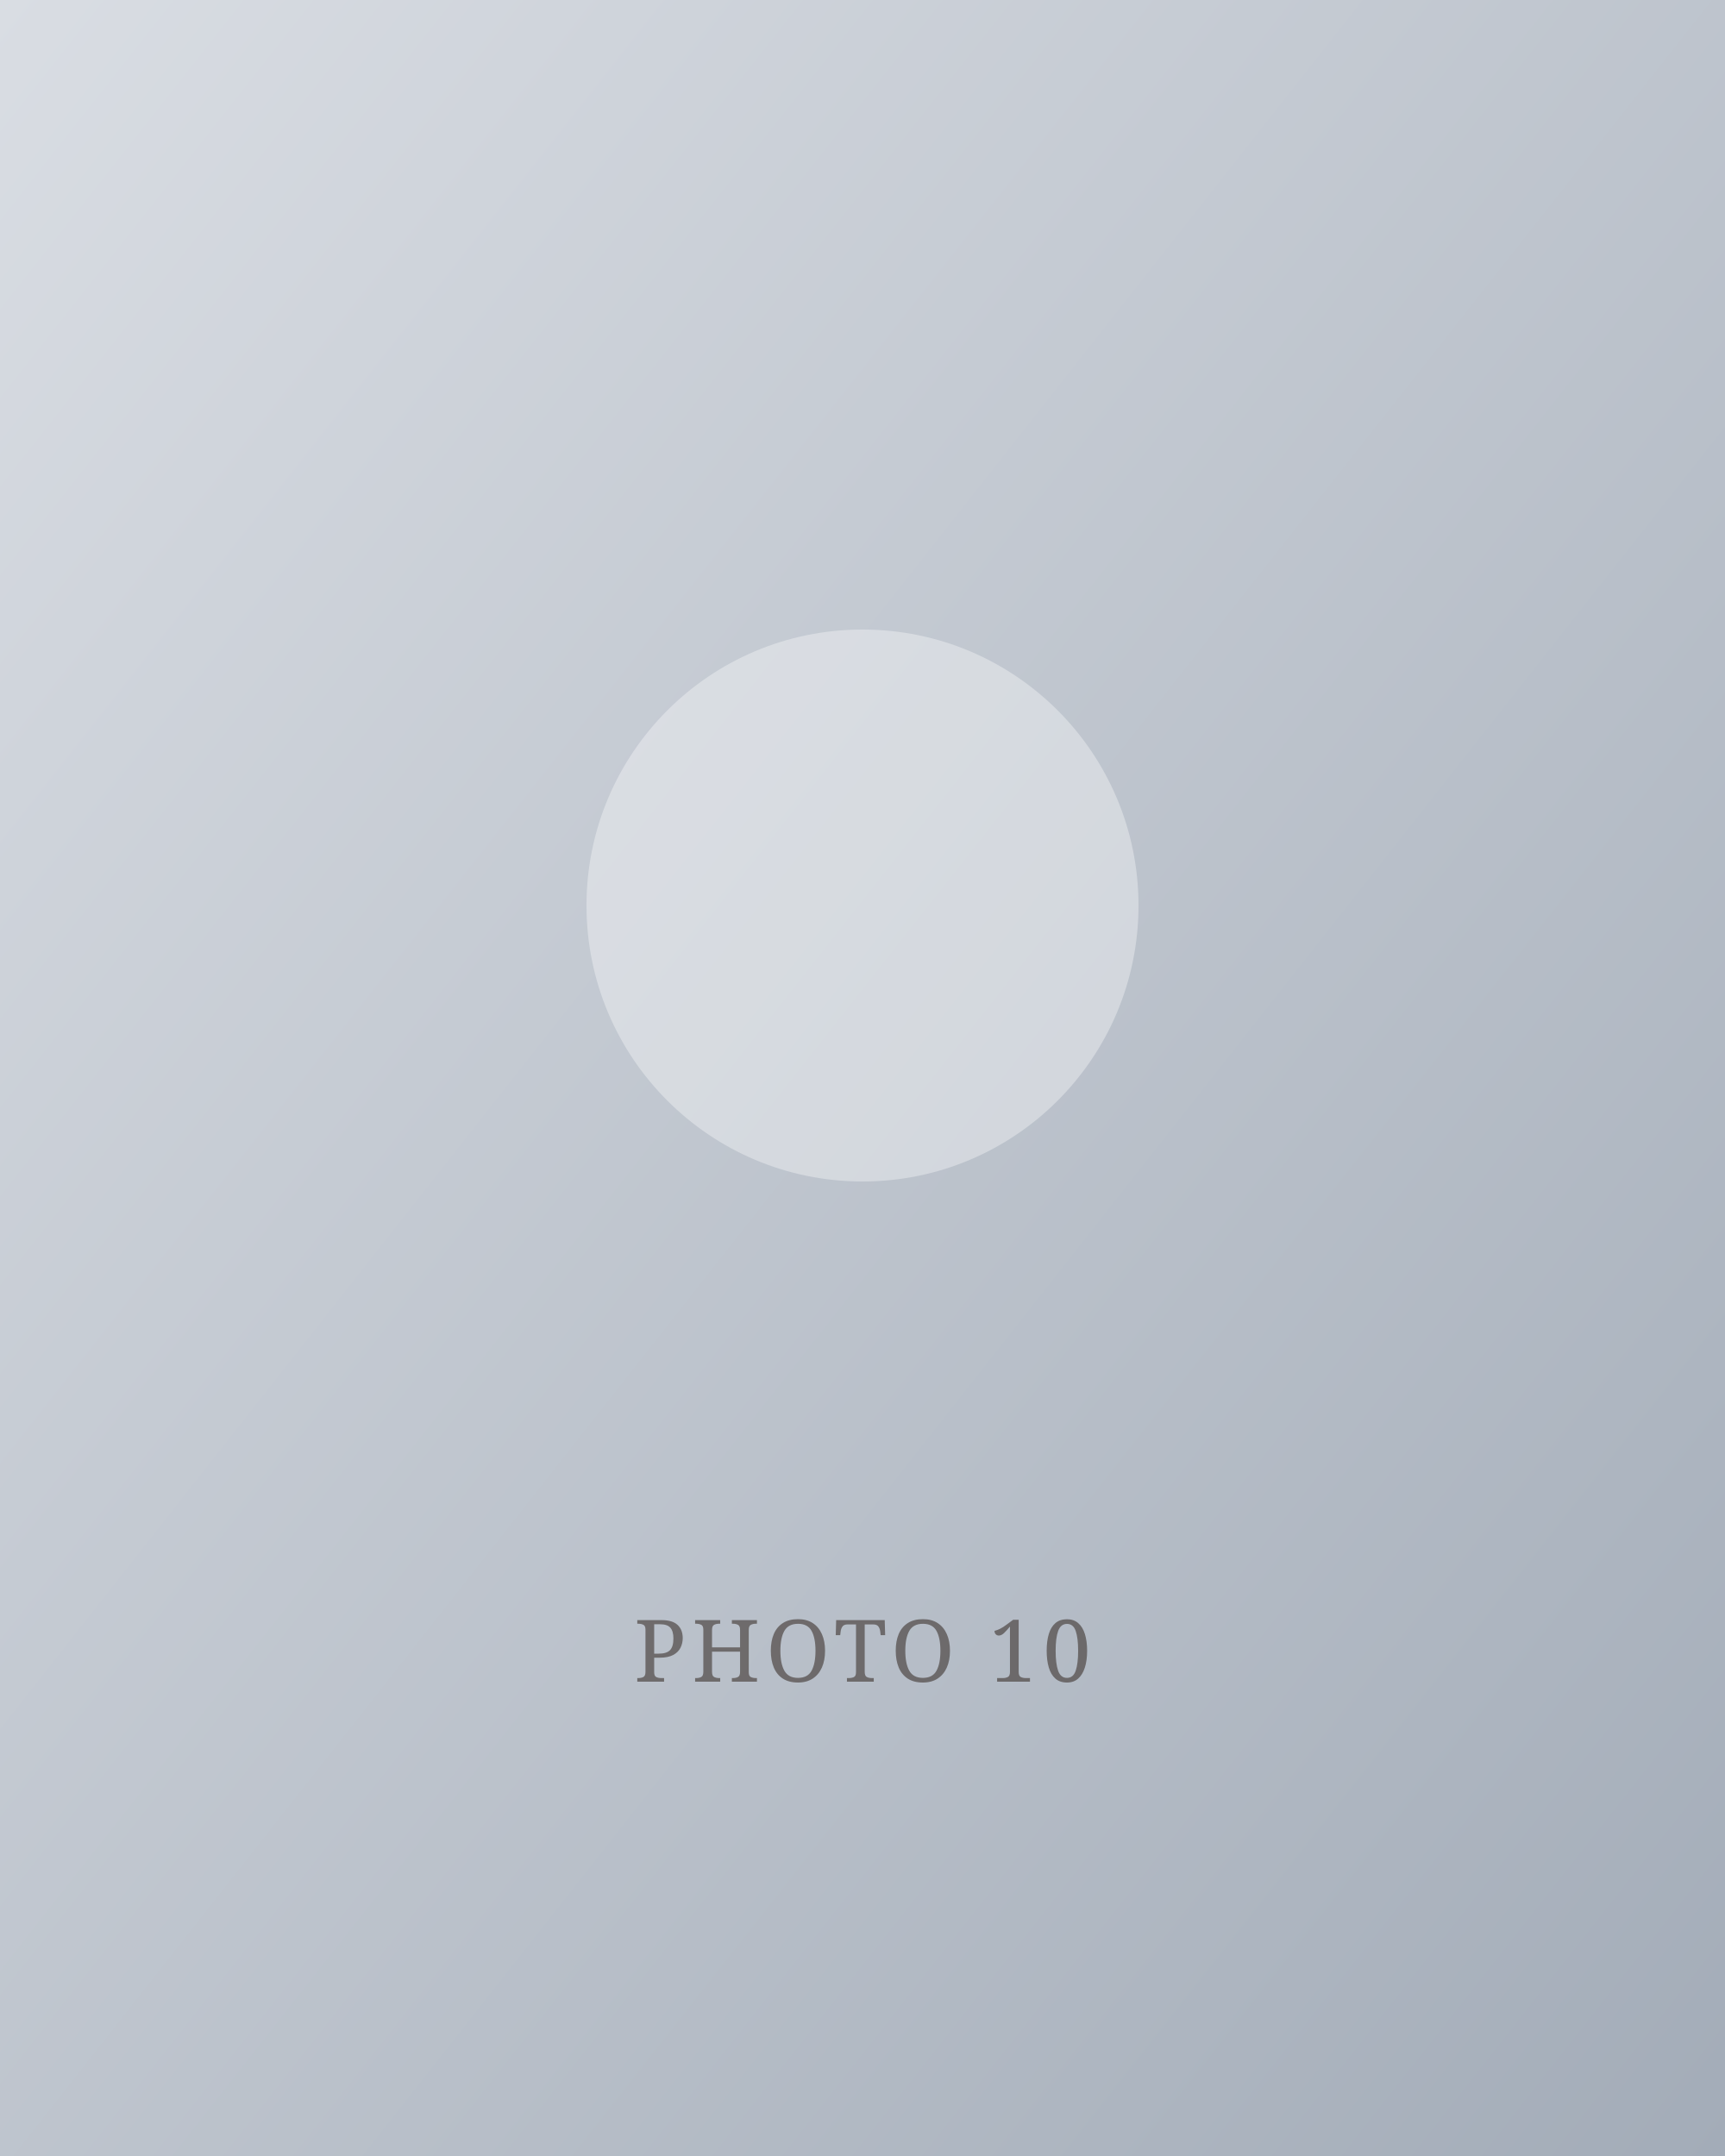
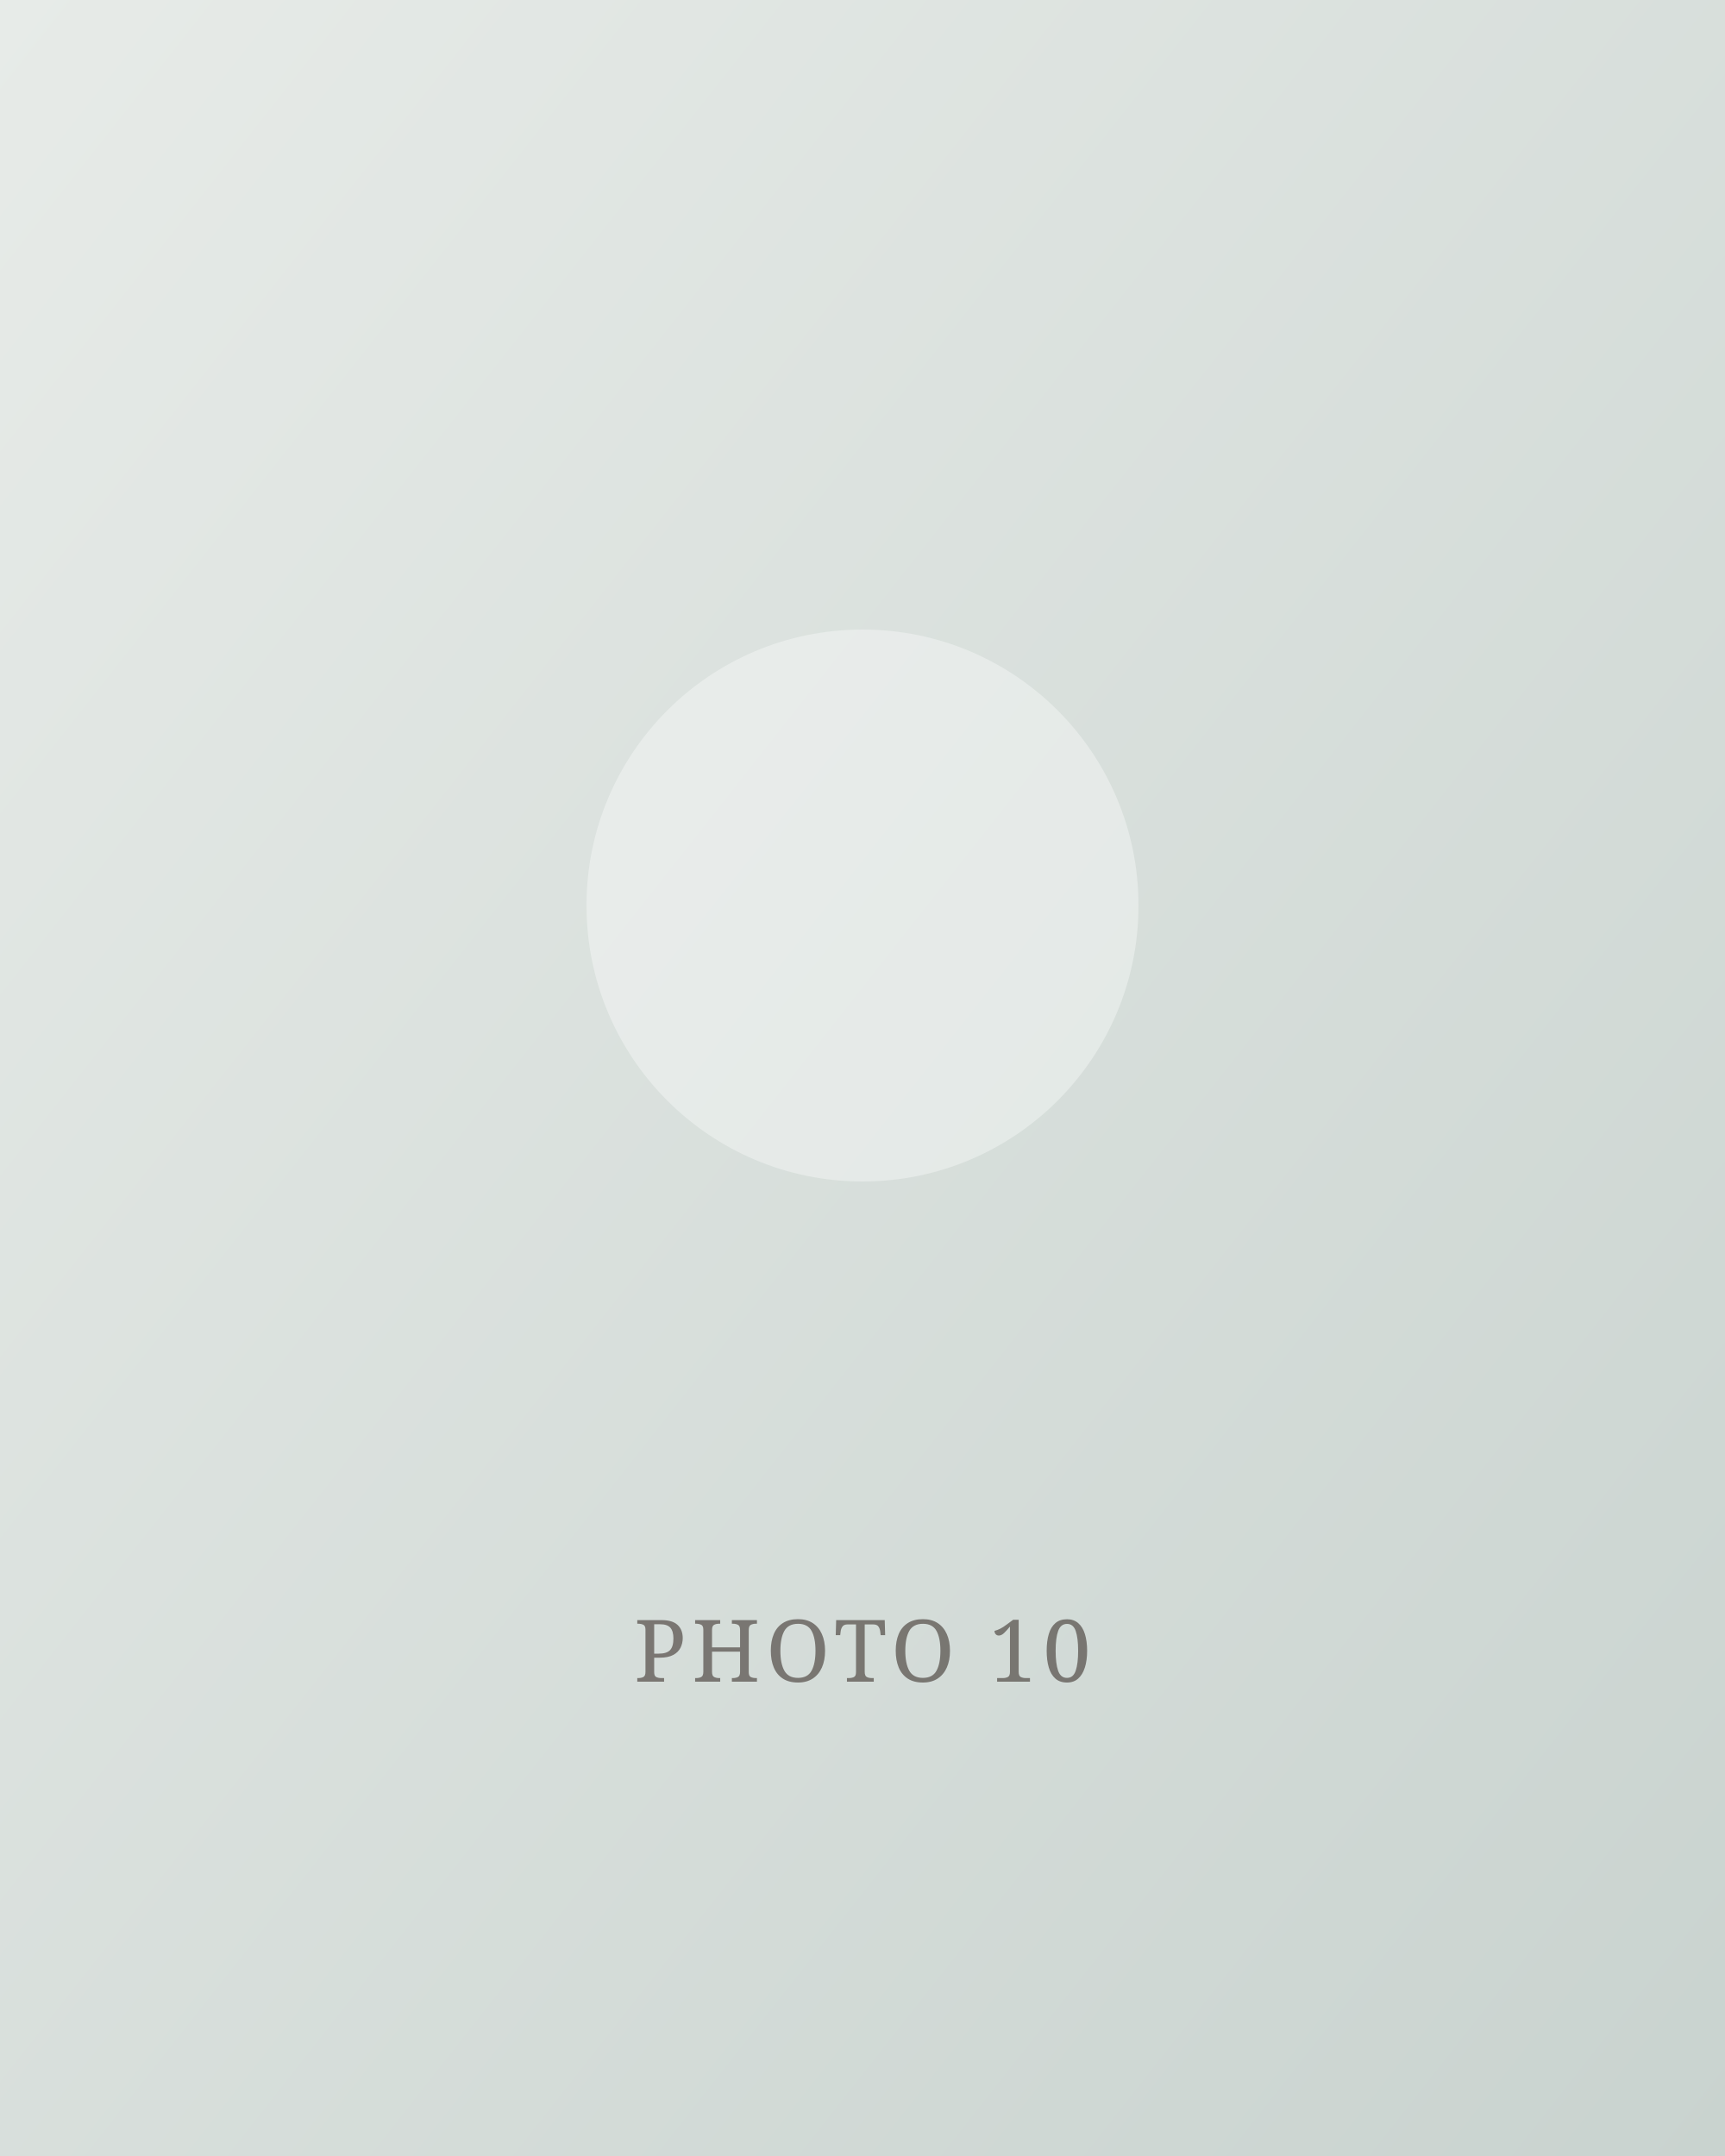
<svg xmlns="http://www.w3.org/2000/svg" width="1200" height="1500" viewBox="0 0 1200 1500">
  <defs>
    <linearGradient id="g" x1="0" y1="0" x2="1" y2="1">
-       <stop offset="0" stop-color="#d9dde3" />
-       <stop offset="1" stop-color="#a3acb8" />
+       <stop offset="0" stop-color="#e7ebe8" />
+       <stop offset="1" stop-color="#c9d3cf" />
    </linearGradient>
  </defs>
  <rect width="1200" height="1500" fill="url(#g)" />
  <circle cx="600" cy="630" r="192" fill="rgba(255,255,255,0.35)" />
  <text x="50%" y="1170" text-anchor="middle" font-family="Georgia, serif" font-size="60" fill="rgba(60,50,45,0.6)" letter-spacing="4">PHOTO 10</text>
</svg>
